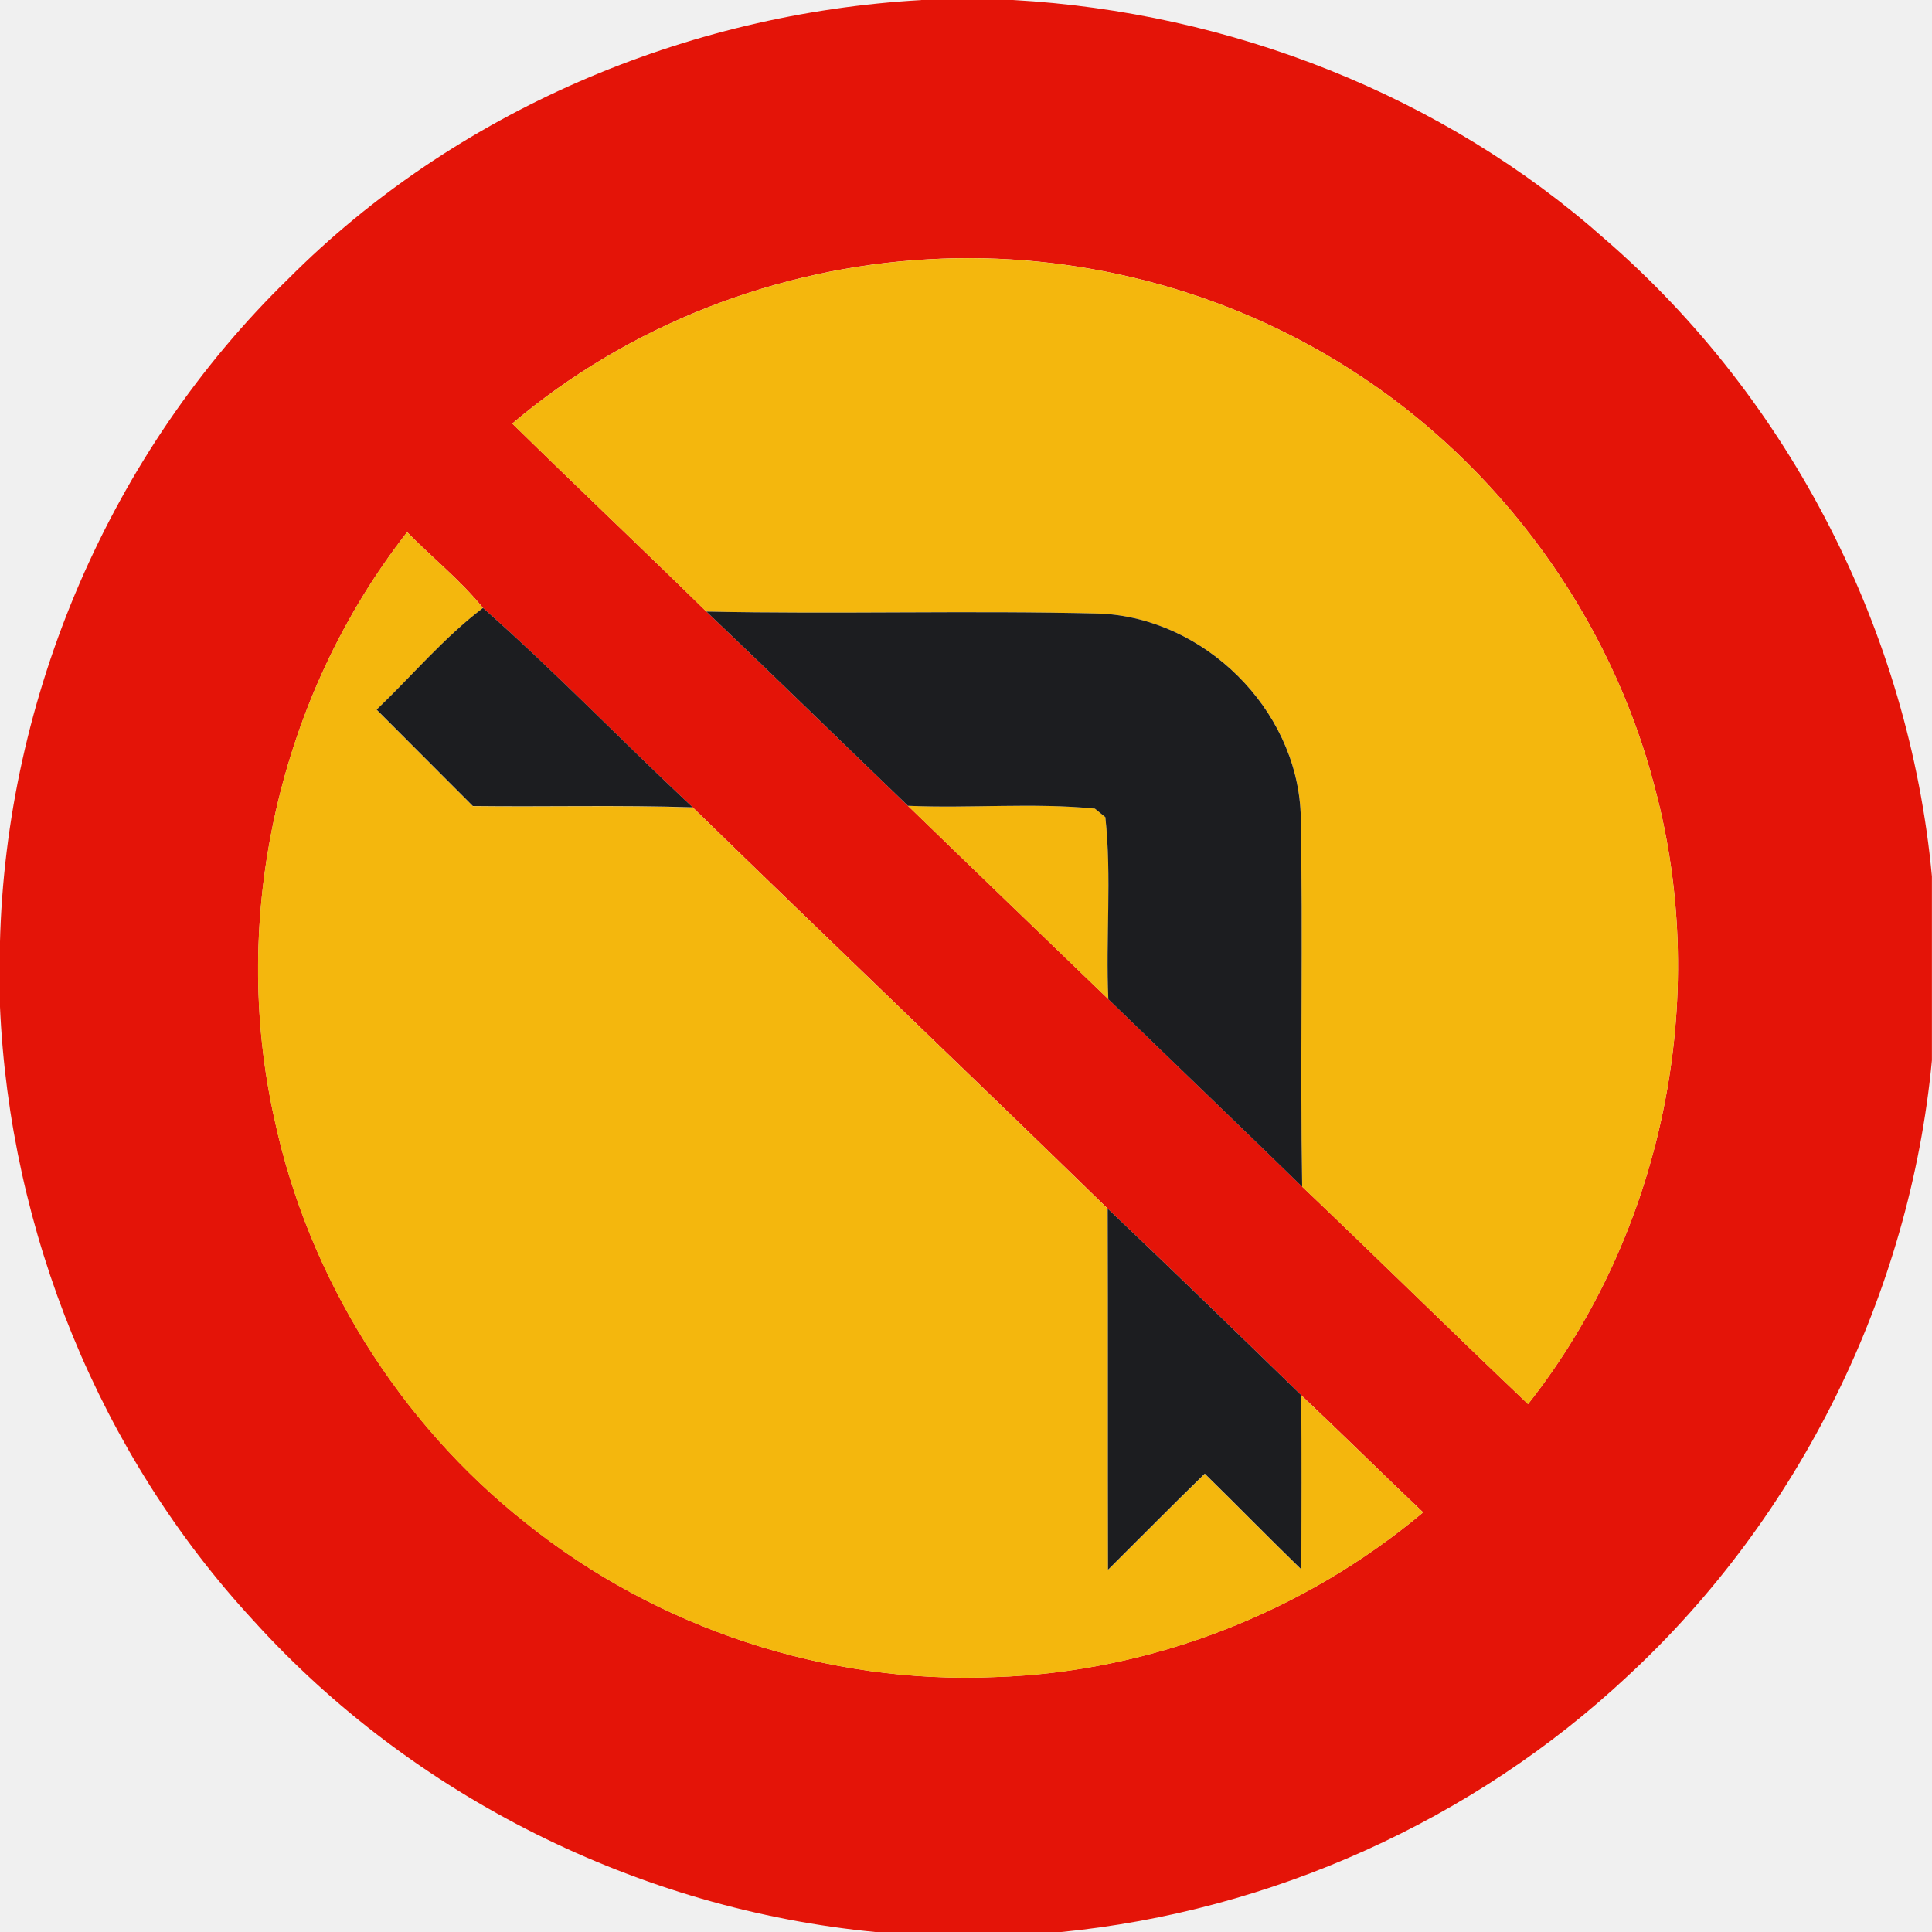
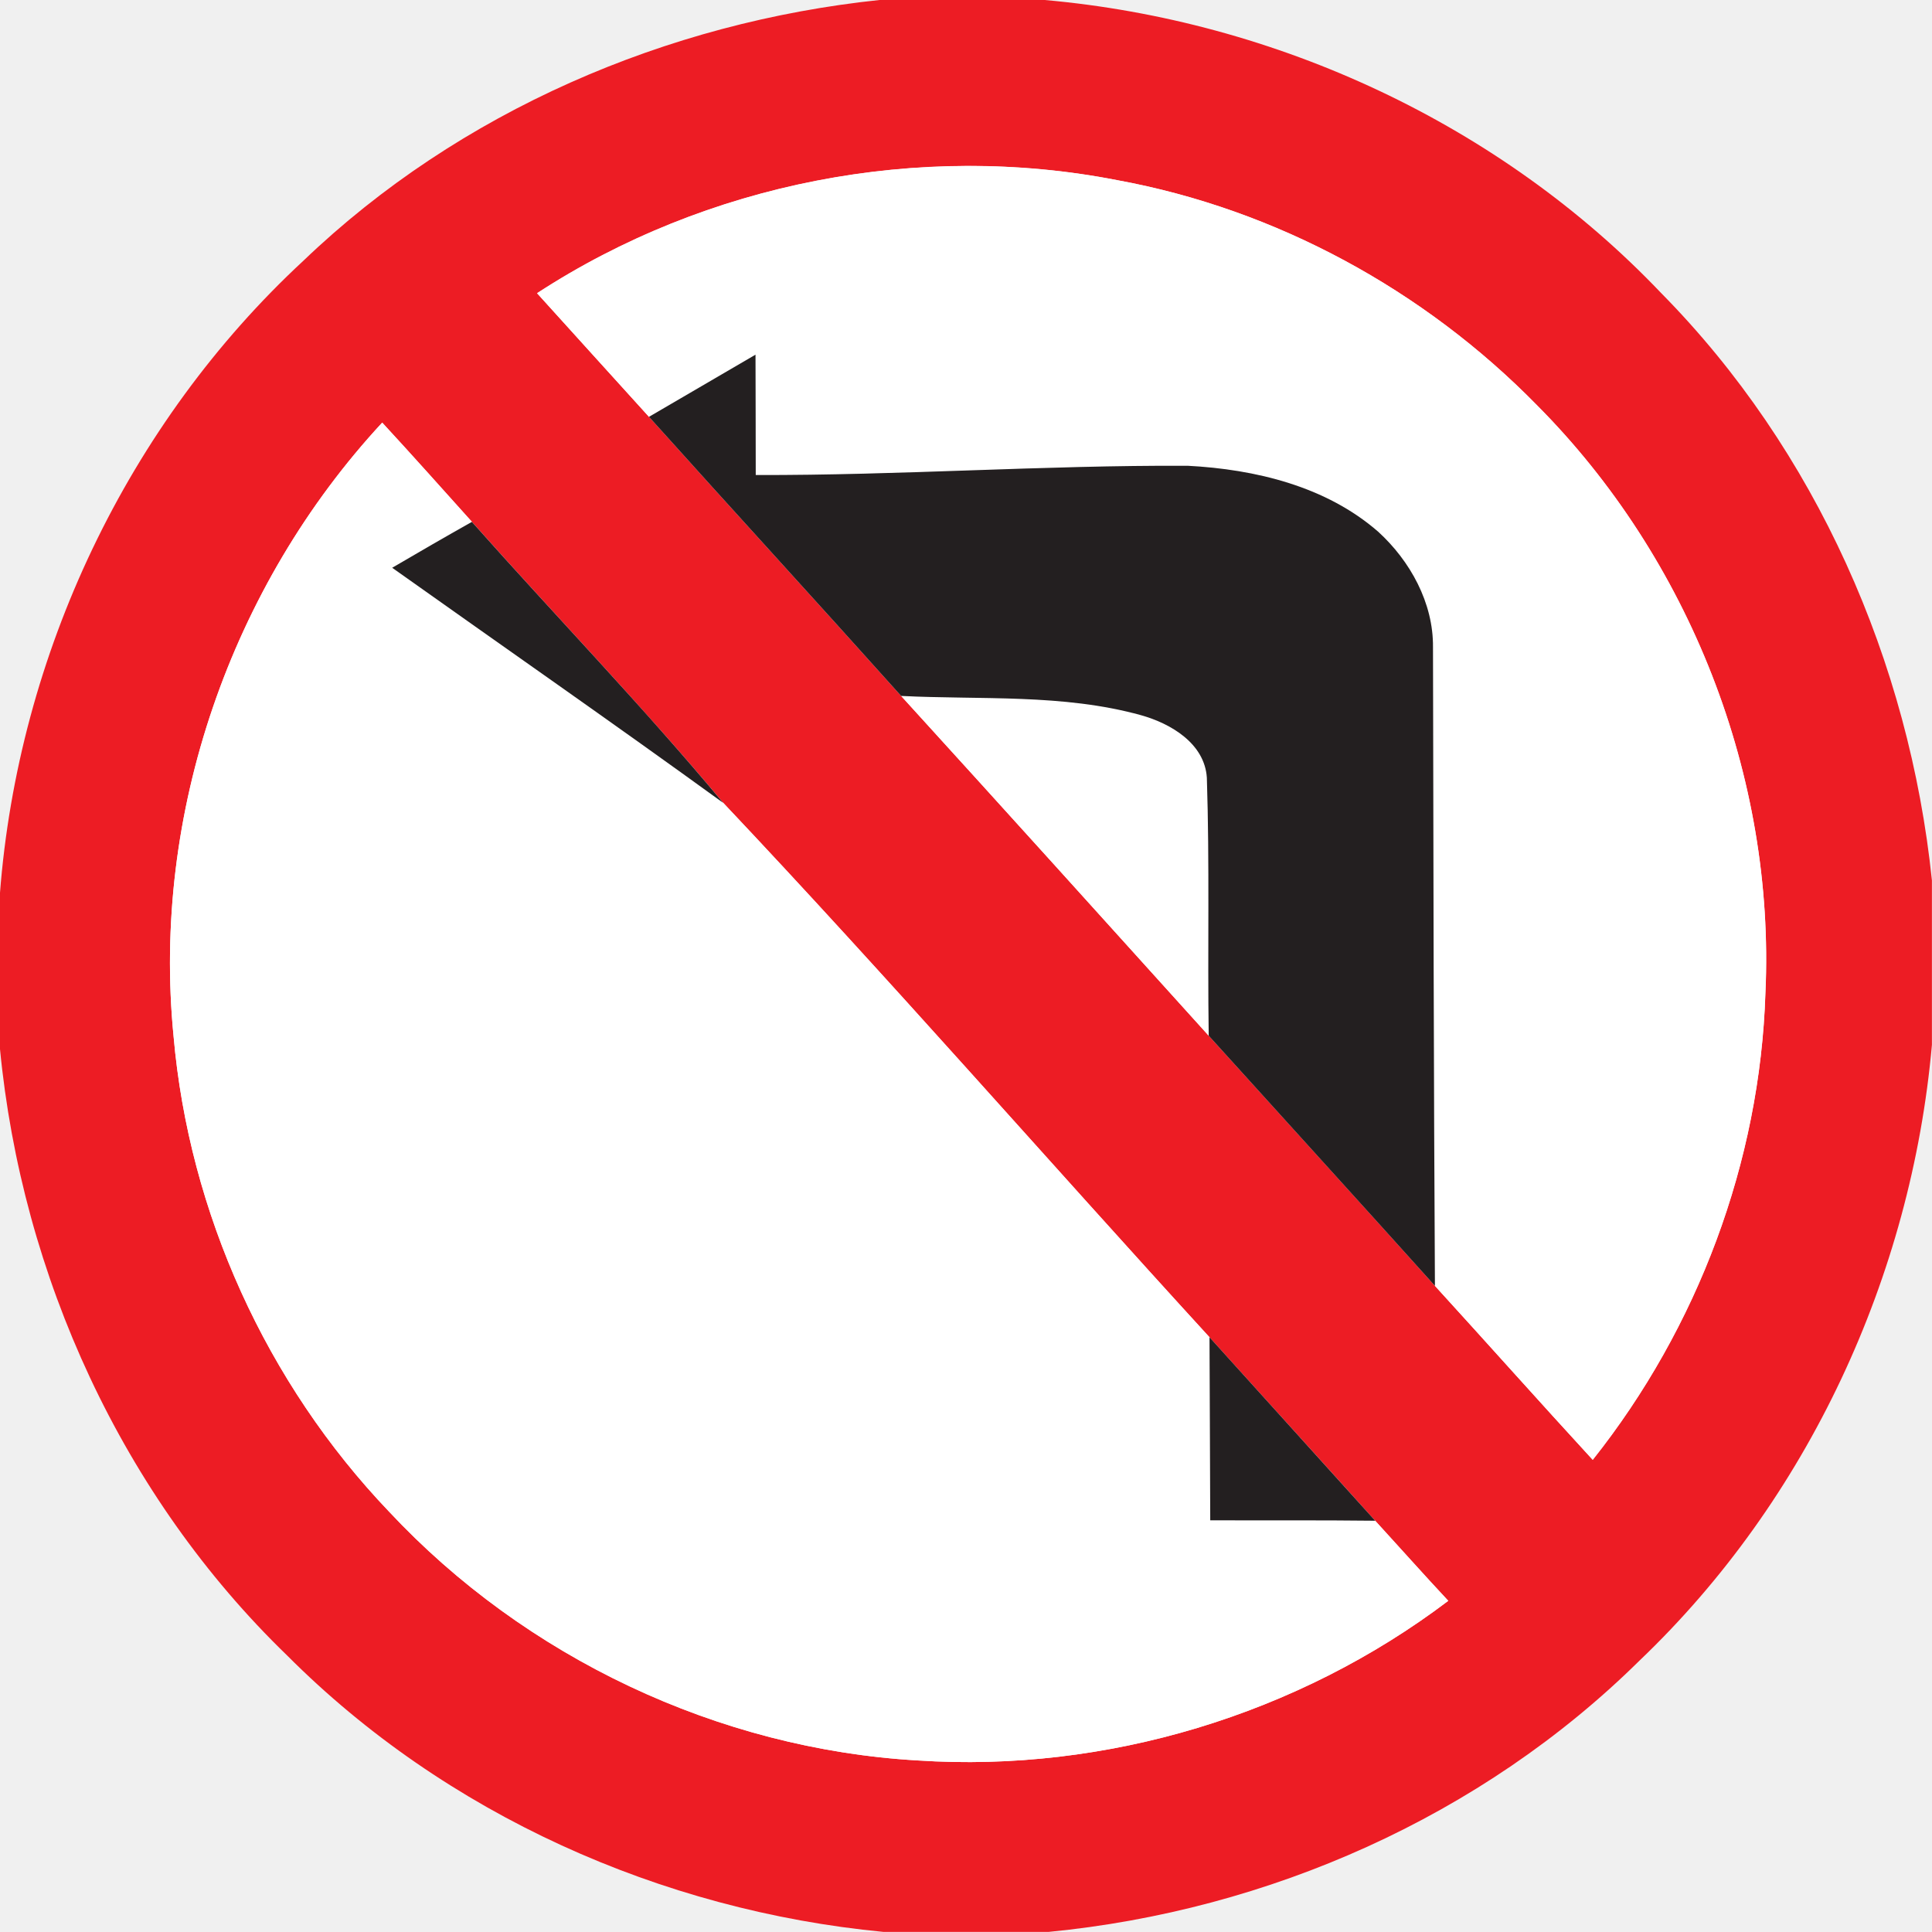
<svg xmlns="http://www.w3.org/2000/svg" version="1.1" width="24" height="24" viewBox="0 0 24 24">
-   <path fill="#e41408" d="M11.444 0h1.139c2.69 0.15 5.338 1.178 7.358 2.974 2.299 1.99 3.776 4.884 4.058 7.912v2.286c-0.275 2.898-1.644 5.672-3.78 7.649-1.916 1.795-4.432 2.924-7.044 3.18h-2.292c-2.939-0.281-5.753-1.68-7.734-3.869-1.914-2.069-3.030-4.831-3.15-7.644v-0.758c0.072-3.082 1.372-6.118 3.584-8.268 2.072-2.080 4.938-3.295 7.86-3.461M6.364 5.262c0.799 0.784 1.612 1.552 2.411 2.335 0.84 0.799 1.668 1.61 2.504 2.413 0.828 0.803 1.658 1.601 2.489 2.401 0.8 0.779 1.609 1.55 2.408 2.33 0.941 0.895 1.865 1.807 2.806 2.701 1.673-2.124 2.274-5.034 1.578-7.646-0.548-2.131-1.931-4.027-3.787-5.208-1.548-0.99-3.412-1.474-5.245-1.367-1.879 0.103-3.726 0.821-5.164 2.040M5.057 6.611c-1.59 2.034-2.21 4.778-1.646 7.297 0.422 1.963 1.547 3.764 3.12 5.009 1.631 1.312 3.743 2.008 5.833 1.916 1.934-0.062 3.835-0.803 5.315-2.046-0.508-0.482-1.004-0.974-1.513-1.454-0.799-0.776-1.597-1.552-2.405-2.318-1.712-1.669-3.443-3.318-5.155-4.985-0.876-0.818-1.708-1.684-2.605-2.477-0.281-0.347-0.631-0.625-0.943-0.942z" />
-   <path fill="#f4b70d" d="M6.364 5.262c1.438-1.219 3.284-1.937 5.164-2.040 1.834-0.107 3.697 0.377 5.245 1.367 1.856 1.181 3.239 3.077 3.787 5.208 0.696 2.612 0.095 5.522-1.578 7.646-0.941-0.894-1.865-1.806-2.806-2.701-0.028-1.547 0.013-3.096-0.019-4.643-0.056-1.297-1.195-2.418-2.488-2.477-1.631-0.041-3.263 0.010-4.895-0.025-0.799-0.784-1.612-1.552-2.411-2.335z" />
-   <path fill="#f4b70d" d="M5.057 6.611c0.312 0.317 0.662 0.595 0.943 0.942-0.487 0.37-0.882 0.842-1.322 1.264 0.398 0.4 0.798 0.798 1.196 1.198 0.91 0.011 1.82-0.014 2.731 0.016 1.712 1.667 3.443 3.316 5.155 4.985 0.005 1.495 0 2.99 0.004 4.486 0.401-0.397 0.797-0.799 1.202-1.194 0.402 0.395 0.796 0.798 1.2 1.19 0.002-0.721 0.002-1.442-0.001-2.164 0.509 0.48 1.006 0.972 1.513 1.454-1.48 1.243-3.38 1.984-5.315 2.046-2.090 0.091-4.202-0.605-5.833-1.916-1.573-1.244-2.698-3.046-3.12-5.009-0.564-2.519 0.056-5.263 1.646-7.297z" />
-   <path fill="#f4b70d" d="M11.279 10.010c0.774 0.034 1.553-0.041 2.322 0.035 0.032 0.026 0.097 0.079 0.13 0.106 0.082 0.75 0.004 1.508 0.037 2.261-0.83-0.8-1.661-1.598-2.489-2.401z" />
-   <path fill="#1c1d20" d="M4.678 8.816c0.44-0.421 0.835-0.894 1.322-1.264 0.898 0.793 1.729 1.658 2.605 2.477-0.911-0.030-1.822-0.005-2.731-0.016-0.398-0.4-0.798-0.798-1.196-1.198z" />
-   <path fill="#1c1d20" d="M8.774 7.597c1.632 0.035 3.264-0.016 4.895 0.025 1.292 0.059 2.431 1.18 2.488 2.477 0.032 1.547-0.008 3.096 0.019 4.643-0.799-0.78-1.608-1.552-2.408-2.33-0.034-0.752 0.044-1.511-0.037-2.261-0.032-0.026-0.097-0.079-0.13-0.106-0.769-0.076-1.548-0.001-2.322-0.035-0.836-0.803-1.664-1.614-2.504-2.413z" />
-   <path fill="#1c1d20" d="M13.76 15.014c0.808 0.767 1.606 1.542 2.405 2.318 0.004 0.721 0.004 1.442 0.001 2.164-0.404-0.392-0.798-0.796-1.2-1.19-0.406 0.395-0.802 0.797-1.202 1.194-0.004-1.495 0.001-2.99-0.004-4.486z" />
+   <path fill="#ed1c24" d="M10.935 0h2.043c2.877 0.256 5.659 1.542 7.656 3.639 1.925 1.95 3.084 4.583 3.365 7.298v2.043c-0.256 2.873-1.541 5.654-3.634 7.65-1.959 1.935-4.608 3.104-7.341 3.369h-2.047c-2.765-0.265-5.442-1.461-7.41-3.434-2.047-1.98-3.297-4.716-3.568-7.543v-1.92c0.227-2.97 1.585-5.84 3.773-7.866 1.933-1.852 4.51-2.96 7.162-3.237M6.672 3.643c0.463 0.512 0.926 1.023 1.39 1.535 1.040 1.158 2.093 2.307 3.132 3.467 1.278 1.404 2.55 2.813 3.821 4.221 0.937 1.036 1.877 2.067 2.81 3.107 0.656 0.719 1.302 1.445 1.96 2.161 1.305-1.641 2.078-3.701 2.145-5.798 0.123-2.69-0.943-5.399-2.84-7.305-1.4-1.429-3.239-2.432-5.21-2.793-2.464-0.483-5.104 0.032-7.209 1.404M2.156 12.871c0.192 2.196 1.154 4.312 2.675 5.905 1.693 1.813 4.092 2.951 6.57 3.093 2.34 0.154 4.721-0.569 6.59-1.983-0.307-0.328-0.605-0.664-0.908-0.995-0.685-0.762-1.373-1.519-2.058-2.279-2.021-2.208-3.987-4.465-6.042-6.64-0.998-1.197-2.085-2.324-3.121-3.49-0.37-0.412-0.739-0.826-1.114-1.232-1.881 2.030-2.864 4.862-2.592 7.621z" />
+   <path fill="#fff" d="M6.672 3.643c2.105-1.372 4.745-1.886 7.209-1.404 1.971 0.361 3.81 1.364 5.21 2.793 1.897 1.905 2.963 4.615 2.84 7.305-0.067 2.097-0.841 4.156-2.145 5.798-0.658-0.716-1.305-1.443-1.96-2.161-0.015-2.645-0.019-5.289-0.024-7.935 0.005-0.548-0.283-1.070-0.681-1.433-0.648-0.564-1.526-0.775-2.366-0.819-1.789-0.008-3.576 0.121-5.366 0.115-0.001-0.499 0-0.998-0.003-1.495-0.442 0.256-0.881 0.516-1.323 0.772-0.464-0.512-0.928-1.023-1.39-1.535z" />
+   <path fill="#fff" d="M2.156 12.871c-0.272-2.759 0.711-5.591 2.592-7.621 0.375 0.406 0.744 0.821 1.114 1.232-0.331 0.186-0.661 0.377-0.99 0.57 1.37 0.973 2.75 1.933 4.111 2.92 2.054 2.175 4.021 4.431 6.042 6.64 0.005 0.758 0.005 1.516 0.009 2.274 0.682 0.003 1.366-0.003 2.049 0.005 0.303 0.331 0.601 0.666 0.908 0.995-1.869 1.415-4.25 2.137-6.59 1.983-2.478-0.142-4.876-1.28-6.57-3.093-1.52-1.593-2.483-3.709-2.675-5.905z" />
+   <path fill="#fff" d="M11.194 8.645c0.994 0.050 2.010-0.030 2.979 0.239 0.369 0.103 0.791 0.35 0.819 0.776 0.035 1.067 0.008 2.137 0.023 3.206-1.271-1.408-2.543-2.817-3.821-4.221z" />
+   <path fill="#231f20" d="M8.062 5.178c0.442-0.256 0.881-0.516 1.323-0.772 0.003 0.497 0.001 0.996 0.003 1.495 1.79 0.005 3.577-0.123 5.366-0.115 0.841 0.044 1.719 0.255 2.366 0.819 0.398 0.363 0.686 0.885 0.681 1.433 0.005 2.645 0.009 5.289 0.024 7.935-0.933-1.039-1.873-2.070-2.81-3.107-0.015-1.069 0.012-2.139-0.023-3.206-0.028-0.426-0.45-0.673-0.819-0.776-0.969-0.268-1.986-0.189-2.979-0.239-1.039-1.16-2.092-2.309-3.132-3.467z" />
+   <path fill="#231f20" d="M5.862 6.483c1.036 1.166 2.124 2.293 3.121 3.49-1.361-0.987-2.741-1.947-4.111-2.92 0.329-0.193 0.658-0.383 0.99-0.57z" />
+   <path fill="#231f20" d="M15.025 16.612c0.685 0.76 1.373 1.518 2.058 2.279-0.682-0.008-1.366-0.003-2.049-0.005-0.004-0.758-0.004-1.516-0.009-2.274z" />
</svg>
